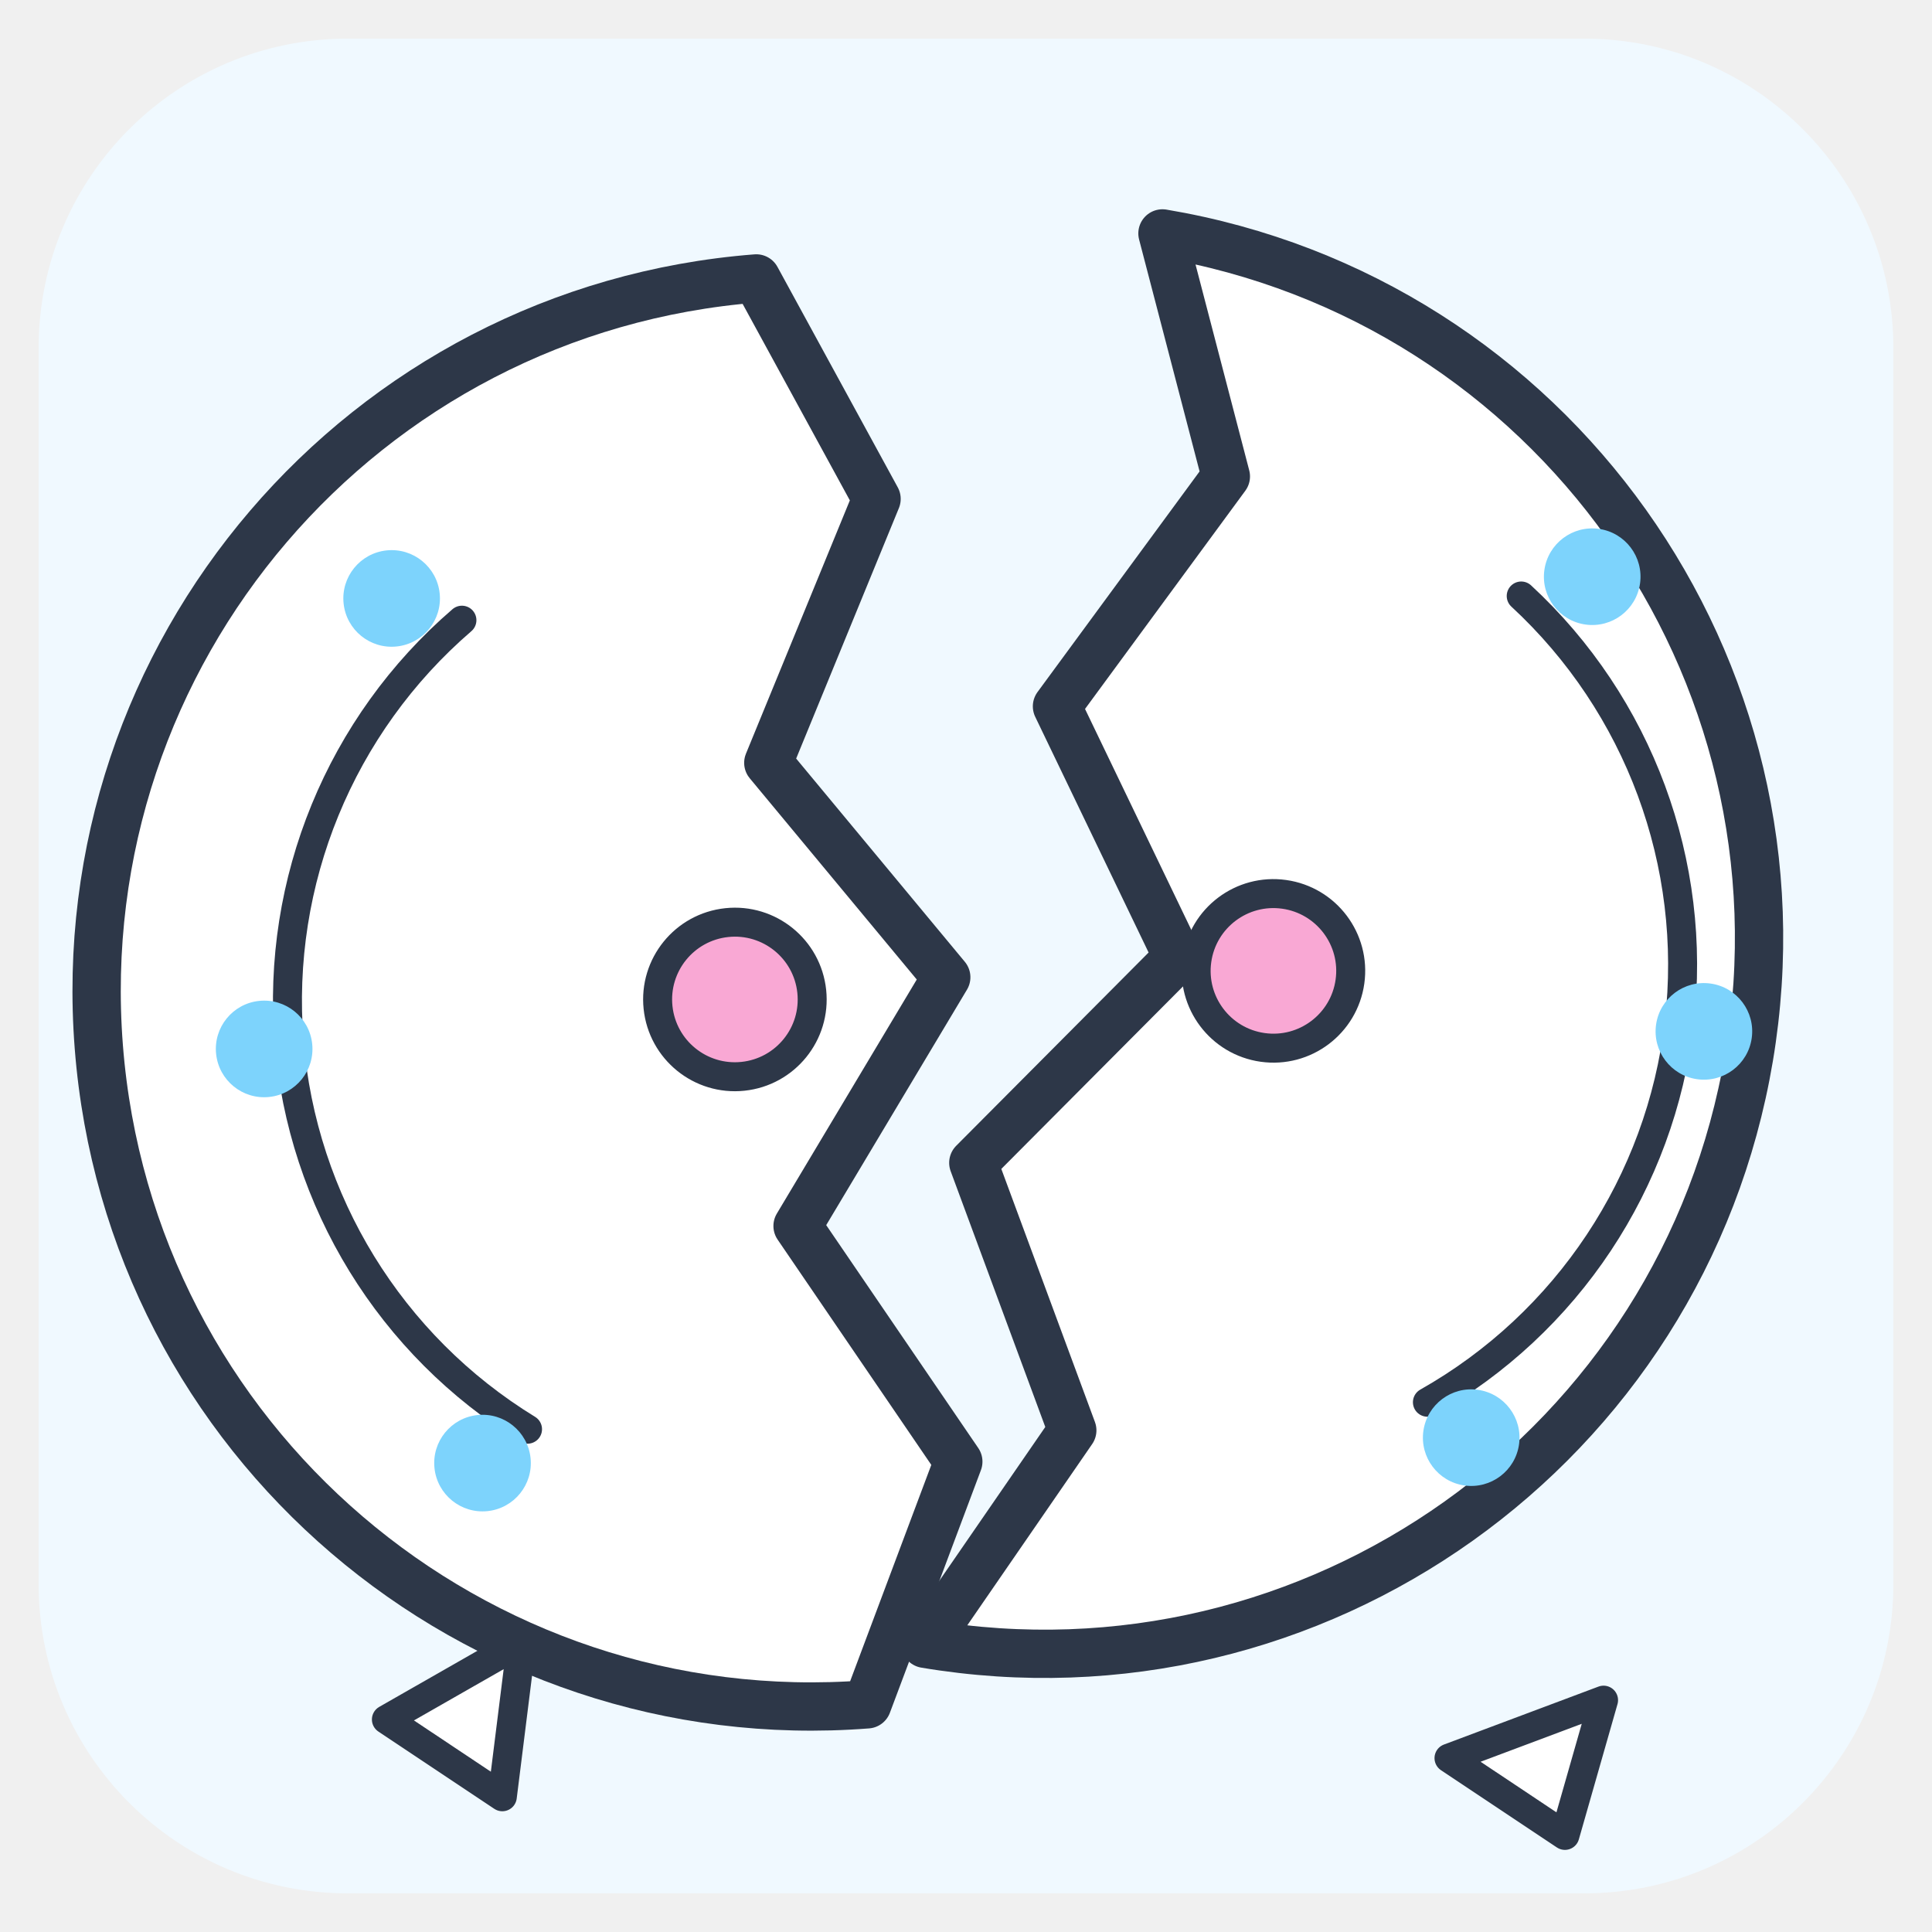
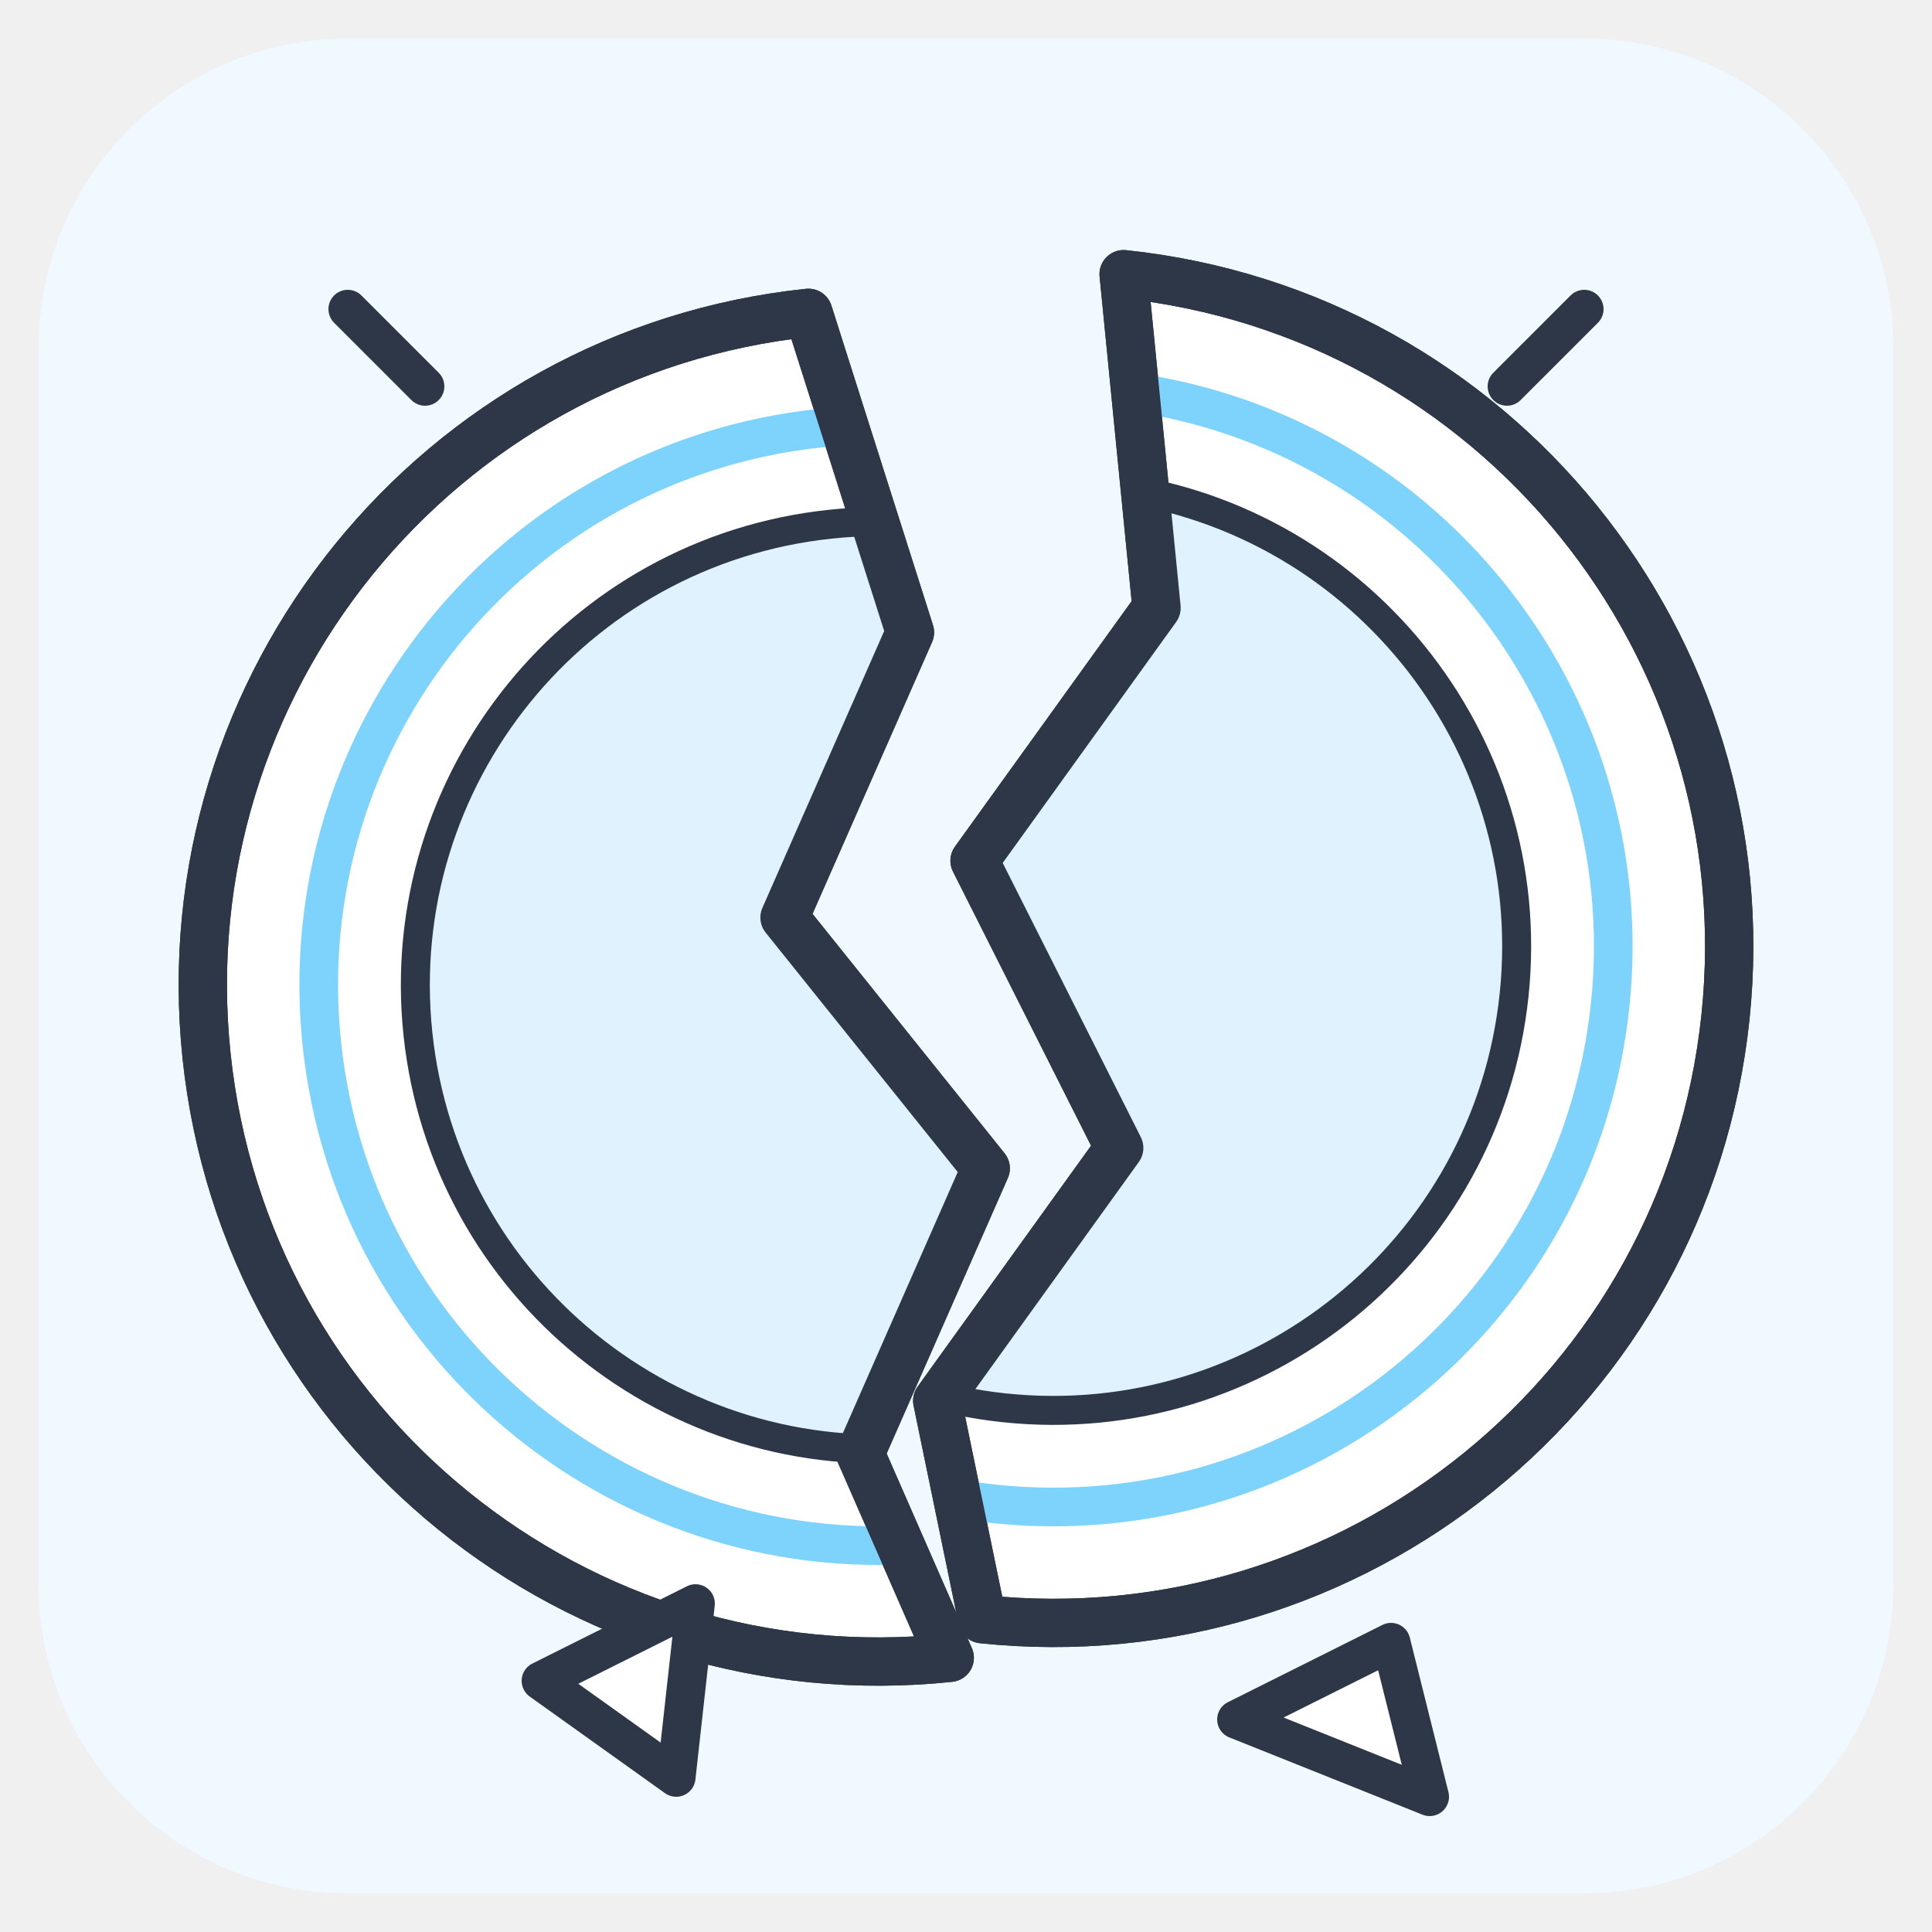
<svg xmlns="http://www.w3.org/2000/svg" viewBox="0 0 200 200" role="img" aria-label="שבור">
  <rect x="4" y="4" width="192" height="192" rx="32" fill="#F0F9FF" />
  <g stroke="#2D3748" stroke-width="5" stroke-linejoin="round" stroke-linecap="round">
-     <g transform="translate(-10 2) rotate(-6 100 100)">
-       <path d="M96 26 A74 74 0 0 0 92 174 L104 150 L90 124 L108 100 L92 76 L106 50 Z" fill="#fff" />
-       <path d="M62 58 A52 52 0 0 0 60 142" fill="none" stroke-width="3" />
-       <circle cx="37" cy="100" r="5" fill="#7DD3FC" stroke="none" />
-       <circle cx="55" cy="55" r="5" fill="#7DD3FC" stroke="none" />
-       <circle cx="55" cy="145" r="5" fill="#7DD3FC" stroke="none" />
-       <circle cx="86" cy="100" r="8" fill="#F9A8D4" stroke-width="3" />
+     <g transform="translate(-9 2) rotate(-6 100 100)">
+       <clipPath id="a">
+         <path d="M100 30 A70 70 0 0 0 100 170 L93 148 L109 120 L91 92 L107 64Z" />
+       </clipPath>
+       <path d="M100 30 A70 70 0 0 0 100 170 L93 148 L109 120 L91 92 L107 64Z" fill="#fff" />
+       <circle cx="100" cy="100" r="58" fill="none" stroke="#7DD3FC" stroke-width="4" clip-path="url(#a)" />
+       <circle cx="100" cy="100" r="48" fill="#E0F2FE" stroke-width="3" clip-path="url(#a)" />
+       <path d="M100 30 A70 70 0 0 0 100 170 L93 148 L109 120 L91 92 L107 64Z" fill="none" />
    </g>
-     <g transform="translate(14 -2) rotate(8 100 100)">
-       <path d="M106 50 L92 76 L108 100 L90 124 L104 150 L92 174 A74 74 0 0 0 96 26 Z" fill="#fff" />
-       <path d="M138 58 A52 52 0 0 1 140 142" fill="none" stroke-width="3" />
-       <circle cx="163" cy="100" r="5" fill="#7DD3FC" stroke="none" />
-       <circle cx="145" cy="55" r="5" fill="#7DD3FC" stroke="none" />
-       <circle cx="145" cy="145" r="5" fill="#7DD3FC" stroke="none" />
-       <circle cx="118" cy="100" r="8" fill="#F9A8D4" stroke-width="3" />
+     <g transform="translate(9 -2) rotate(6 100 100)">
+       <clipPath id="b">
+         <path d="M100 30 A70 70 0 0 1 100 170 L93 148 L109 120 L91 92 L107 64Z" />
+       </clipPath>
+       <path d="M100 30 A70 70 0 0 1 100 170 L93 148 L109 120 L91 92 L107 64Z" fill="#fff" />
+       <circle cx="100" cy="100" r="58" fill="none" stroke="#7DD3FC" stroke-width="4" clip-path="url(#b)" />
+       <circle cx="100" cy="100" r="48" fill="#E0F2FE" stroke-width="3" clip-path="url(#b)" />
+       <path d="M100 30 A70 70 0 0 1 100 170 L93 148 L109 120 L91 92 L107 64Z" fill="none" />
    </g>
-     <path d="M40 178 L54 170 L52 186 Z M150 182 L166 176 L162 190 Z" fill="#fff" stroke-width="3" />
+     <polygon points="56,174 72,166 70,184" fill="#fff" stroke-width="4" />
+     <polygon points="128,178 144,170 148,186" fill="#fff" stroke-width="4" />
+     <path d="M44 40 l-8 -8 M156 40 l8 -8" fill="none" stroke-width="4" />
  </g>
</svg>
